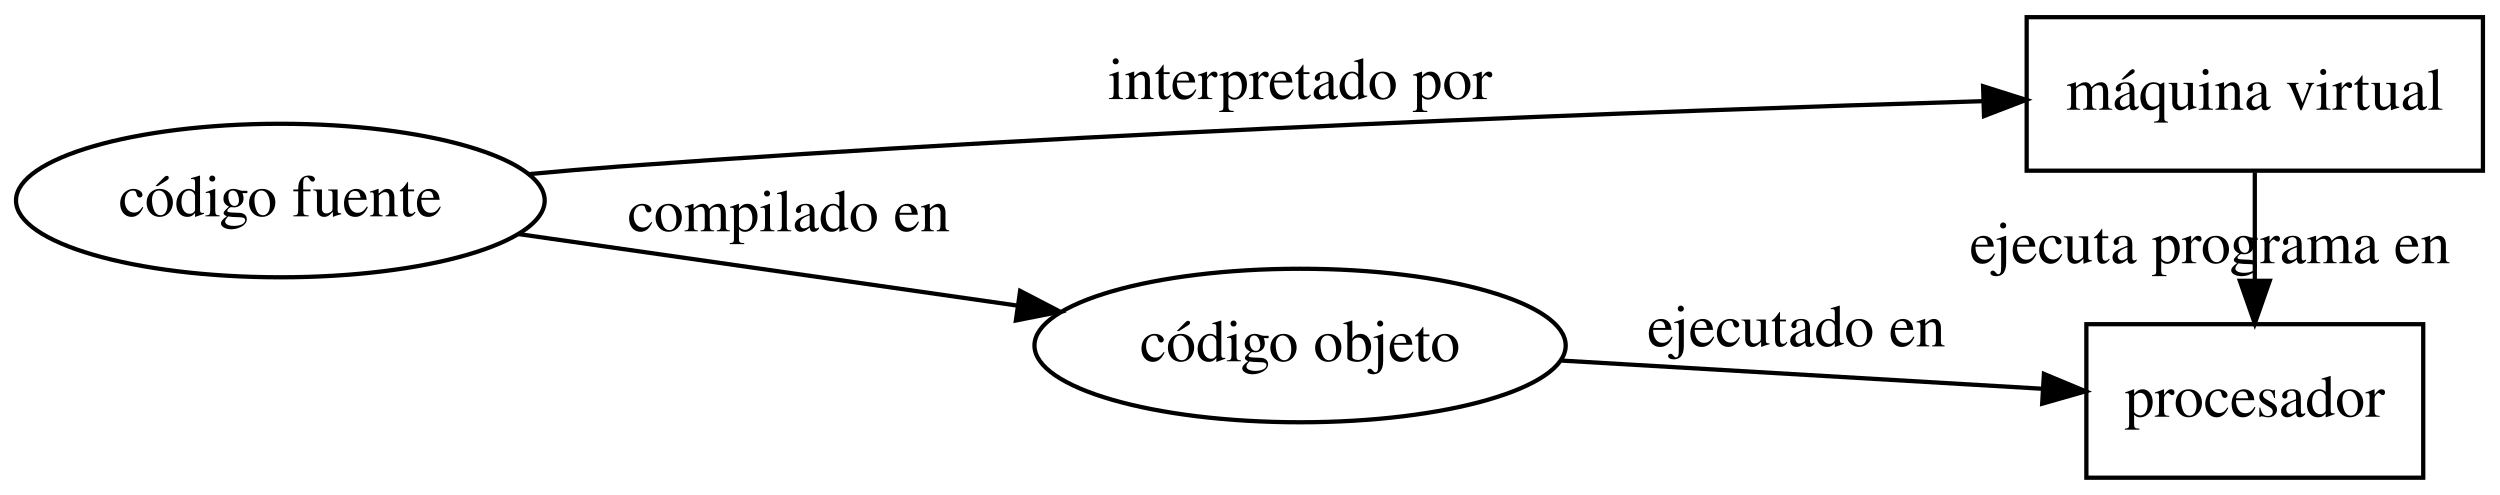
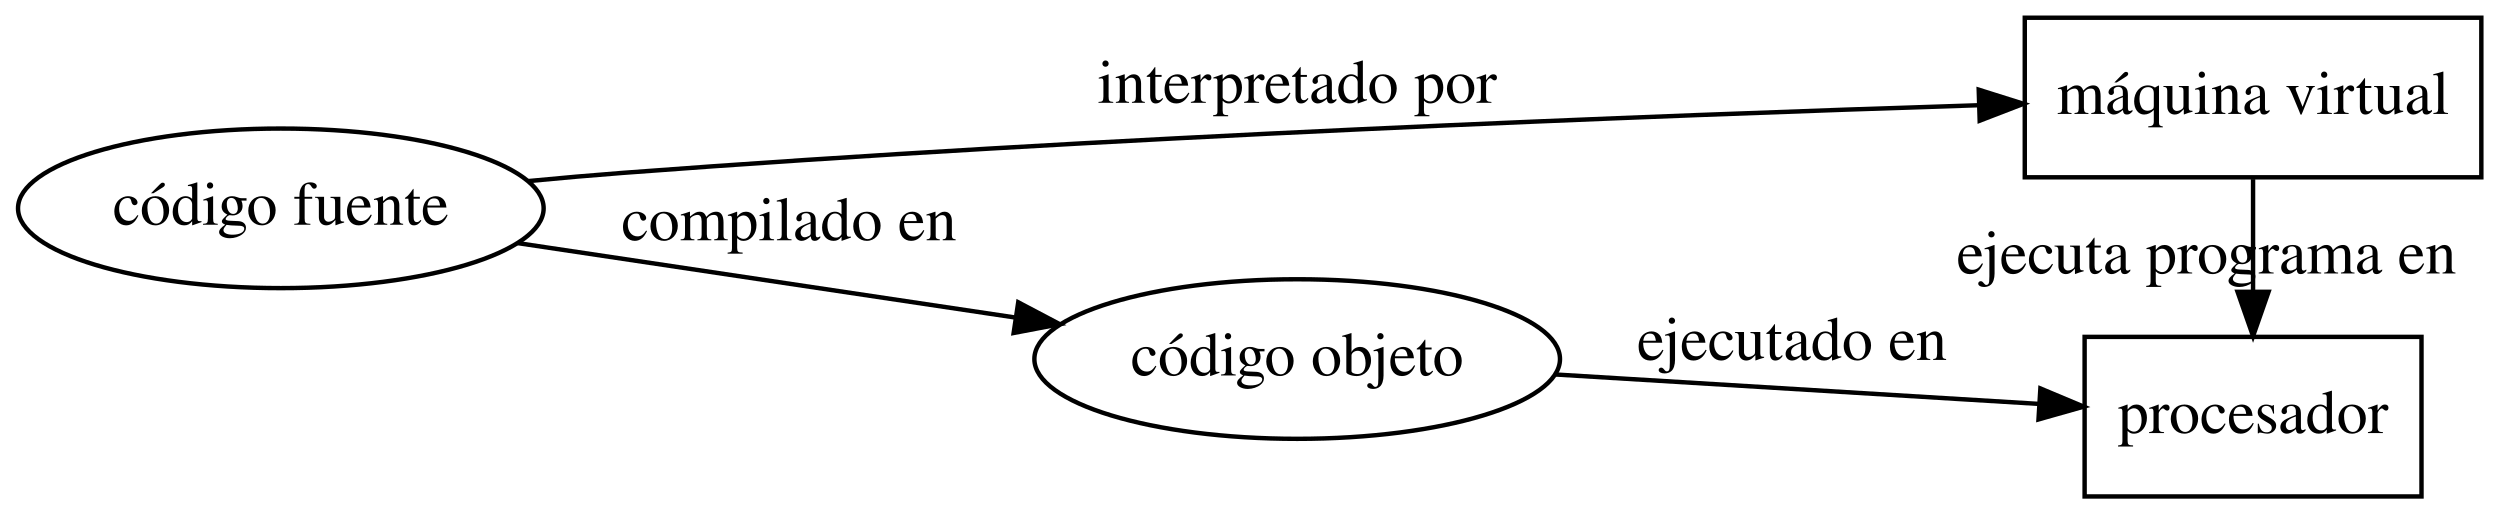
- <svg xmlns="http://www.w3.org/2000/svg" width="586pt" height="116pt" viewBox="0.00 0.00 586.28 116.00">
+ <svg xmlns="http://www.w3.org/2000/svg" width="564pt" height="116pt" viewBox="0.00 0.00 563.58 116.00">
  <g id="graph0" class="graph" transform="scale(1 1) rotate(0) translate(4 112)">
    <g id="node1" class="node">
-       <polygon fill="none" stroke="black" points="564.278,-36 485.278,-36 485.278,-0 564.278,-0 564.278,-36" />
-       <text text-anchor="middle" x="524.778" y="-14.3" font-family="Times,serif" font-size="14.00">procesador</text>
+       <polygon fill="none" stroke="black" points="542.079,-36 466.079,-36 466.079,-0 542.079,-0 542.079,-36" />
+       <text text-anchor="middle" x="504.079" y="-14.3" font-family="Times,serif" font-size="14.00">procesador</text>
    </g>
    <g id="node2" class="node">
-       <polygon fill="none" stroke="black" points="578.278,-108 471.278,-108 471.278,-72 578.278,-72 578.278,-108" />
-       <text text-anchor="middle" x="524.778" y="-86.3" font-family="Times,serif" font-size="14.00">máquina virtual</text>
+       <polygon fill="none" stroke="black" points="555.579,-108 452.579,-108 452.579,-72 555.579,-72 555.579,-108" />
+       <text text-anchor="middle" x="504.079" y="-86.3" font-family="Times,serif" font-size="14.00">máquina virtual</text>
    </g>
    <g id="edge4" class="edge">
-       <path fill="none" stroke="black" d="M524.778,-71.587C524.778,-63.941 524.778,-54.892 524.778,-46.427" />
-       <polygon fill="black" stroke="black" points="528.278,-46.169 524.778,-36.169 521.278,-46.169 528.278,-46.169" />
-       <text text-anchor="middle" x="514.278" y="-50.3" font-family="Times,serif" font-size="14.00">ejecuta programa en</text>
+       <path fill="none" stroke="black" d="M504.079,-71.587C504.079,-63.941 504.079,-54.892 504.079,-46.427" />
+       <polygon fill="black" stroke="black" points="507.579,-46.169 504.079,-36.169 500.579,-46.169 507.579,-46.169" />
+       <text text-anchor="middle" x="493.579" y="-50.3" font-family="Times,serif" font-size="14.00">ejecuta programa en</text>
    </g>
    <g id="node3" class="node">
-       <ellipse fill="none" stroke="black" cx="300.884" cy="-31" rx="62.289" ry="18" />
-       <text text-anchor="middle" x="300.884" y="-27.3" font-family="Times,serif" font-size="14.00">código objeto</text>
+       <ellipse fill="none" stroke="black" cx="288.434" cy="-31" rx="59.29" ry="18" />
+       <text text-anchor="middle" x="288.434" y="-27.3" font-family="Times,serif" font-size="14.00">código objeto</text>
    </g>
    <g id="edge2" class="edge">
-       <path fill="none" stroke="black" d="M362.224,-27.465C397.544,-25.396 441.572,-22.816 474.741,-20.873" />
-       <polygon fill="black" stroke="black" points="475.325,-24.345 485.104,-20.266 474.916,-17.357 475.325,-24.345" />
-       <text text-anchor="middle" x="417.278" y="-30.8" font-family="Times,serif" font-size="14.00">ejecutado en</text>
+       <path fill="none" stroke="black" d="M346.687,-27.516C380.816,-25.44 423.618,-22.835 455.813,-20.876" />
+       <polygon fill="black" stroke="black" points="456.1,-24.365 465.869,-20.264 455.675,-17.378 456.1,-24.365" />
+       <text text-anchor="middle" x="400.079" y="-30.8" font-family="Times,serif" font-size="14.00">ejecutado en</text>
    </g>
    <g id="node4" class="node">
-       <ellipse fill="none" stroke="black" cx="61.745" cy="-65" rx="61.99" ry="18" />
-       <text text-anchor="middle" x="61.745" y="-61.3" font-family="Times,serif" font-size="14.00">código fuente</text>
+       <ellipse fill="none" stroke="black" cx="59.145" cy="-65" rx="59.29" ry="18" />
+       <text text-anchor="middle" x="59.145" y="-61.3" font-family="Times,serif" font-size="14.00">código fuente</text>
    </g>
    <g id="edge3" class="edge">
-       <path fill="none" stroke="black" d="M119.913,-71.193C127.17,-71.866 134.5,-72.49 141.489,-73 253.816,-81.197 385.017,-85.992 460.838,-88.297" />
-       <polygon fill="black" stroke="black" points="461.061,-91.805 471.161,-88.606 461.27,-84.808 461.061,-91.805" />
-       <text text-anchor="middle" x="300.884" y="-88.8" font-family="Times,serif" font-size="14.00">interpretado por</text>
+       <path fill="none" stroke="black" d="M115.011,-71.151C122.163,-71.839 129.397,-72.479 136.29,-73 243.678,-81.123 369.068,-85.928 441.931,-88.257" />
+       <polygon fill="black" stroke="black" points="442.187,-91.767 452.292,-88.583 442.407,-84.77 442.187,-91.767" />
+       <text text-anchor="middle" x="288.434" y="-88.8" font-family="Times,serif" font-size="14.00">interpretado por</text>
    </g>
    <g id="edge1" class="edge">
-       <path fill="none" stroke="black" d="M117.447,-57.157C152.33,-52.156 197.725,-45.647 234.505,-40.374" />
-       <polygon fill="black" stroke="black" points="235.233,-43.805 244.635,-38.921 234.239,-36.876 235.233,-43.805" />
-       <text text-anchor="middle" x="180.989" y="-57.8" font-family="Times,serif" font-size="14.00">compilado en</text>
+       <path fill="none" stroke="black" d="M112.575,-57.157C145.985,-52.159 189.457,-45.656 224.697,-40.385" />
+       <polygon fill="black" stroke="black" points="225.502,-43.803 234.875,-38.862 224.467,-36.88 225.502,-43.803" />
+       <text text-anchor="middle" x="173.79" y="-57.8" font-family="Times,serif" font-size="14.00">compilado en</text>
    </g>
  </g>
</svg>
